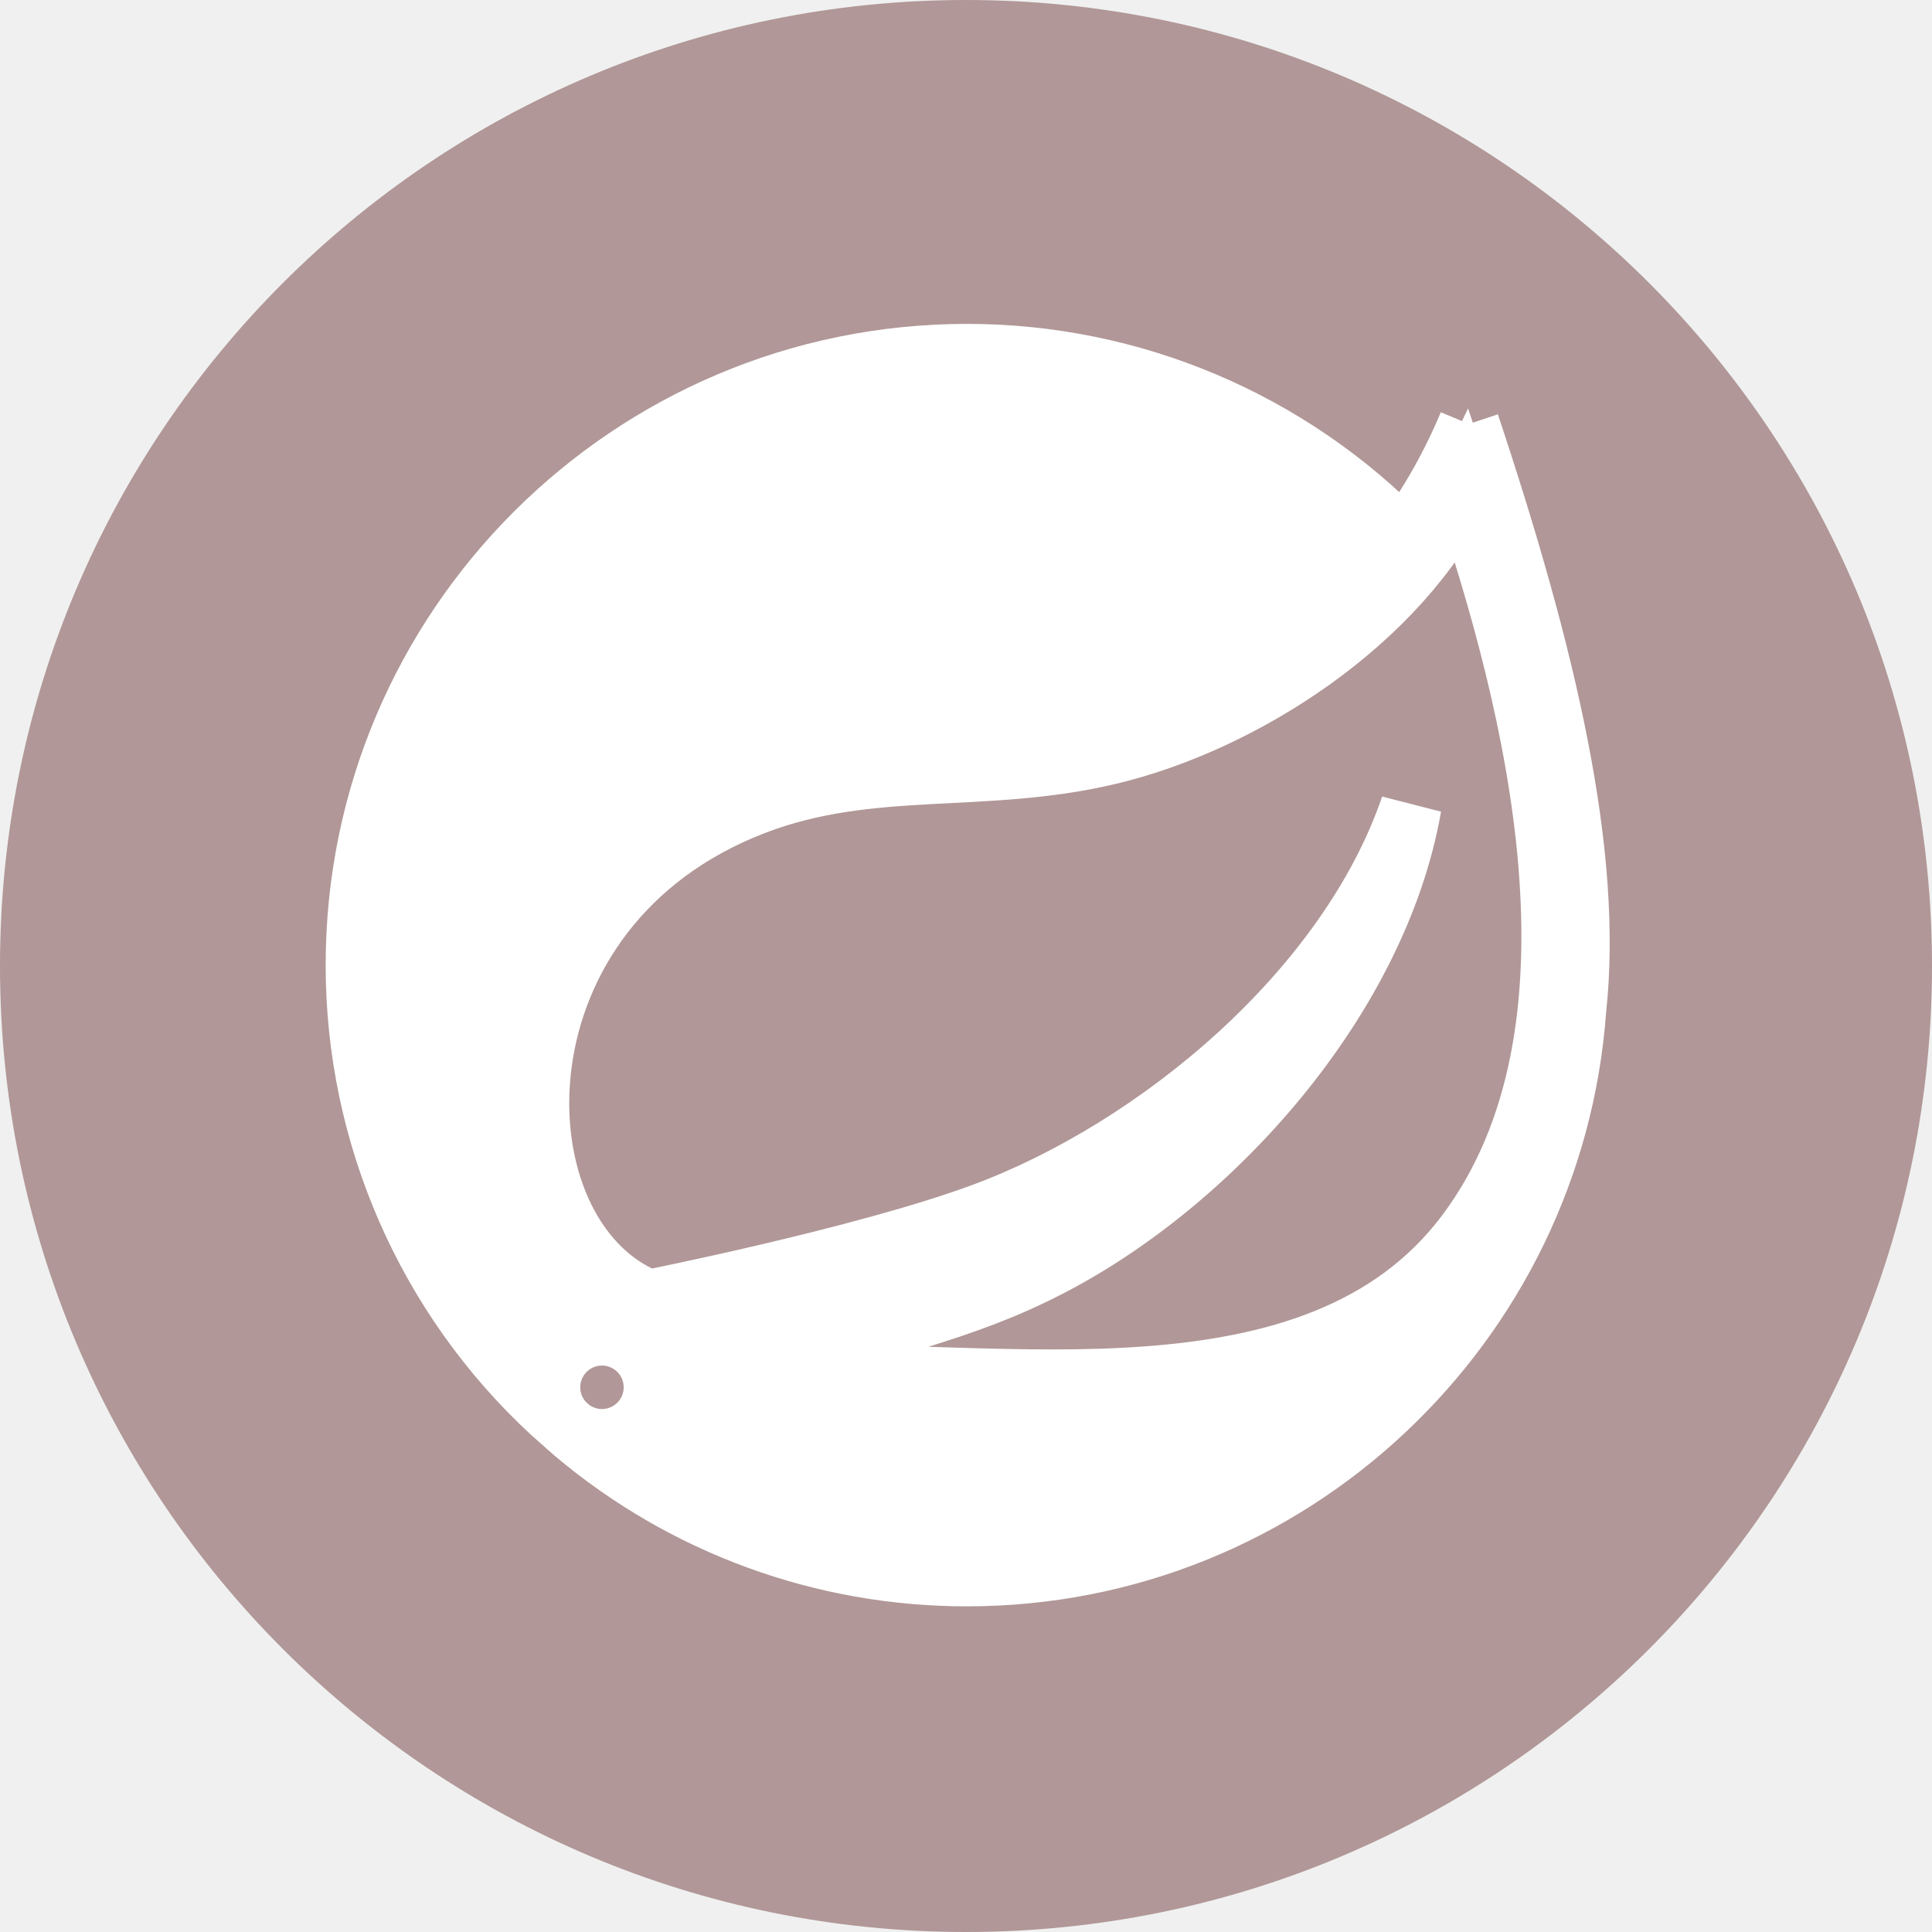
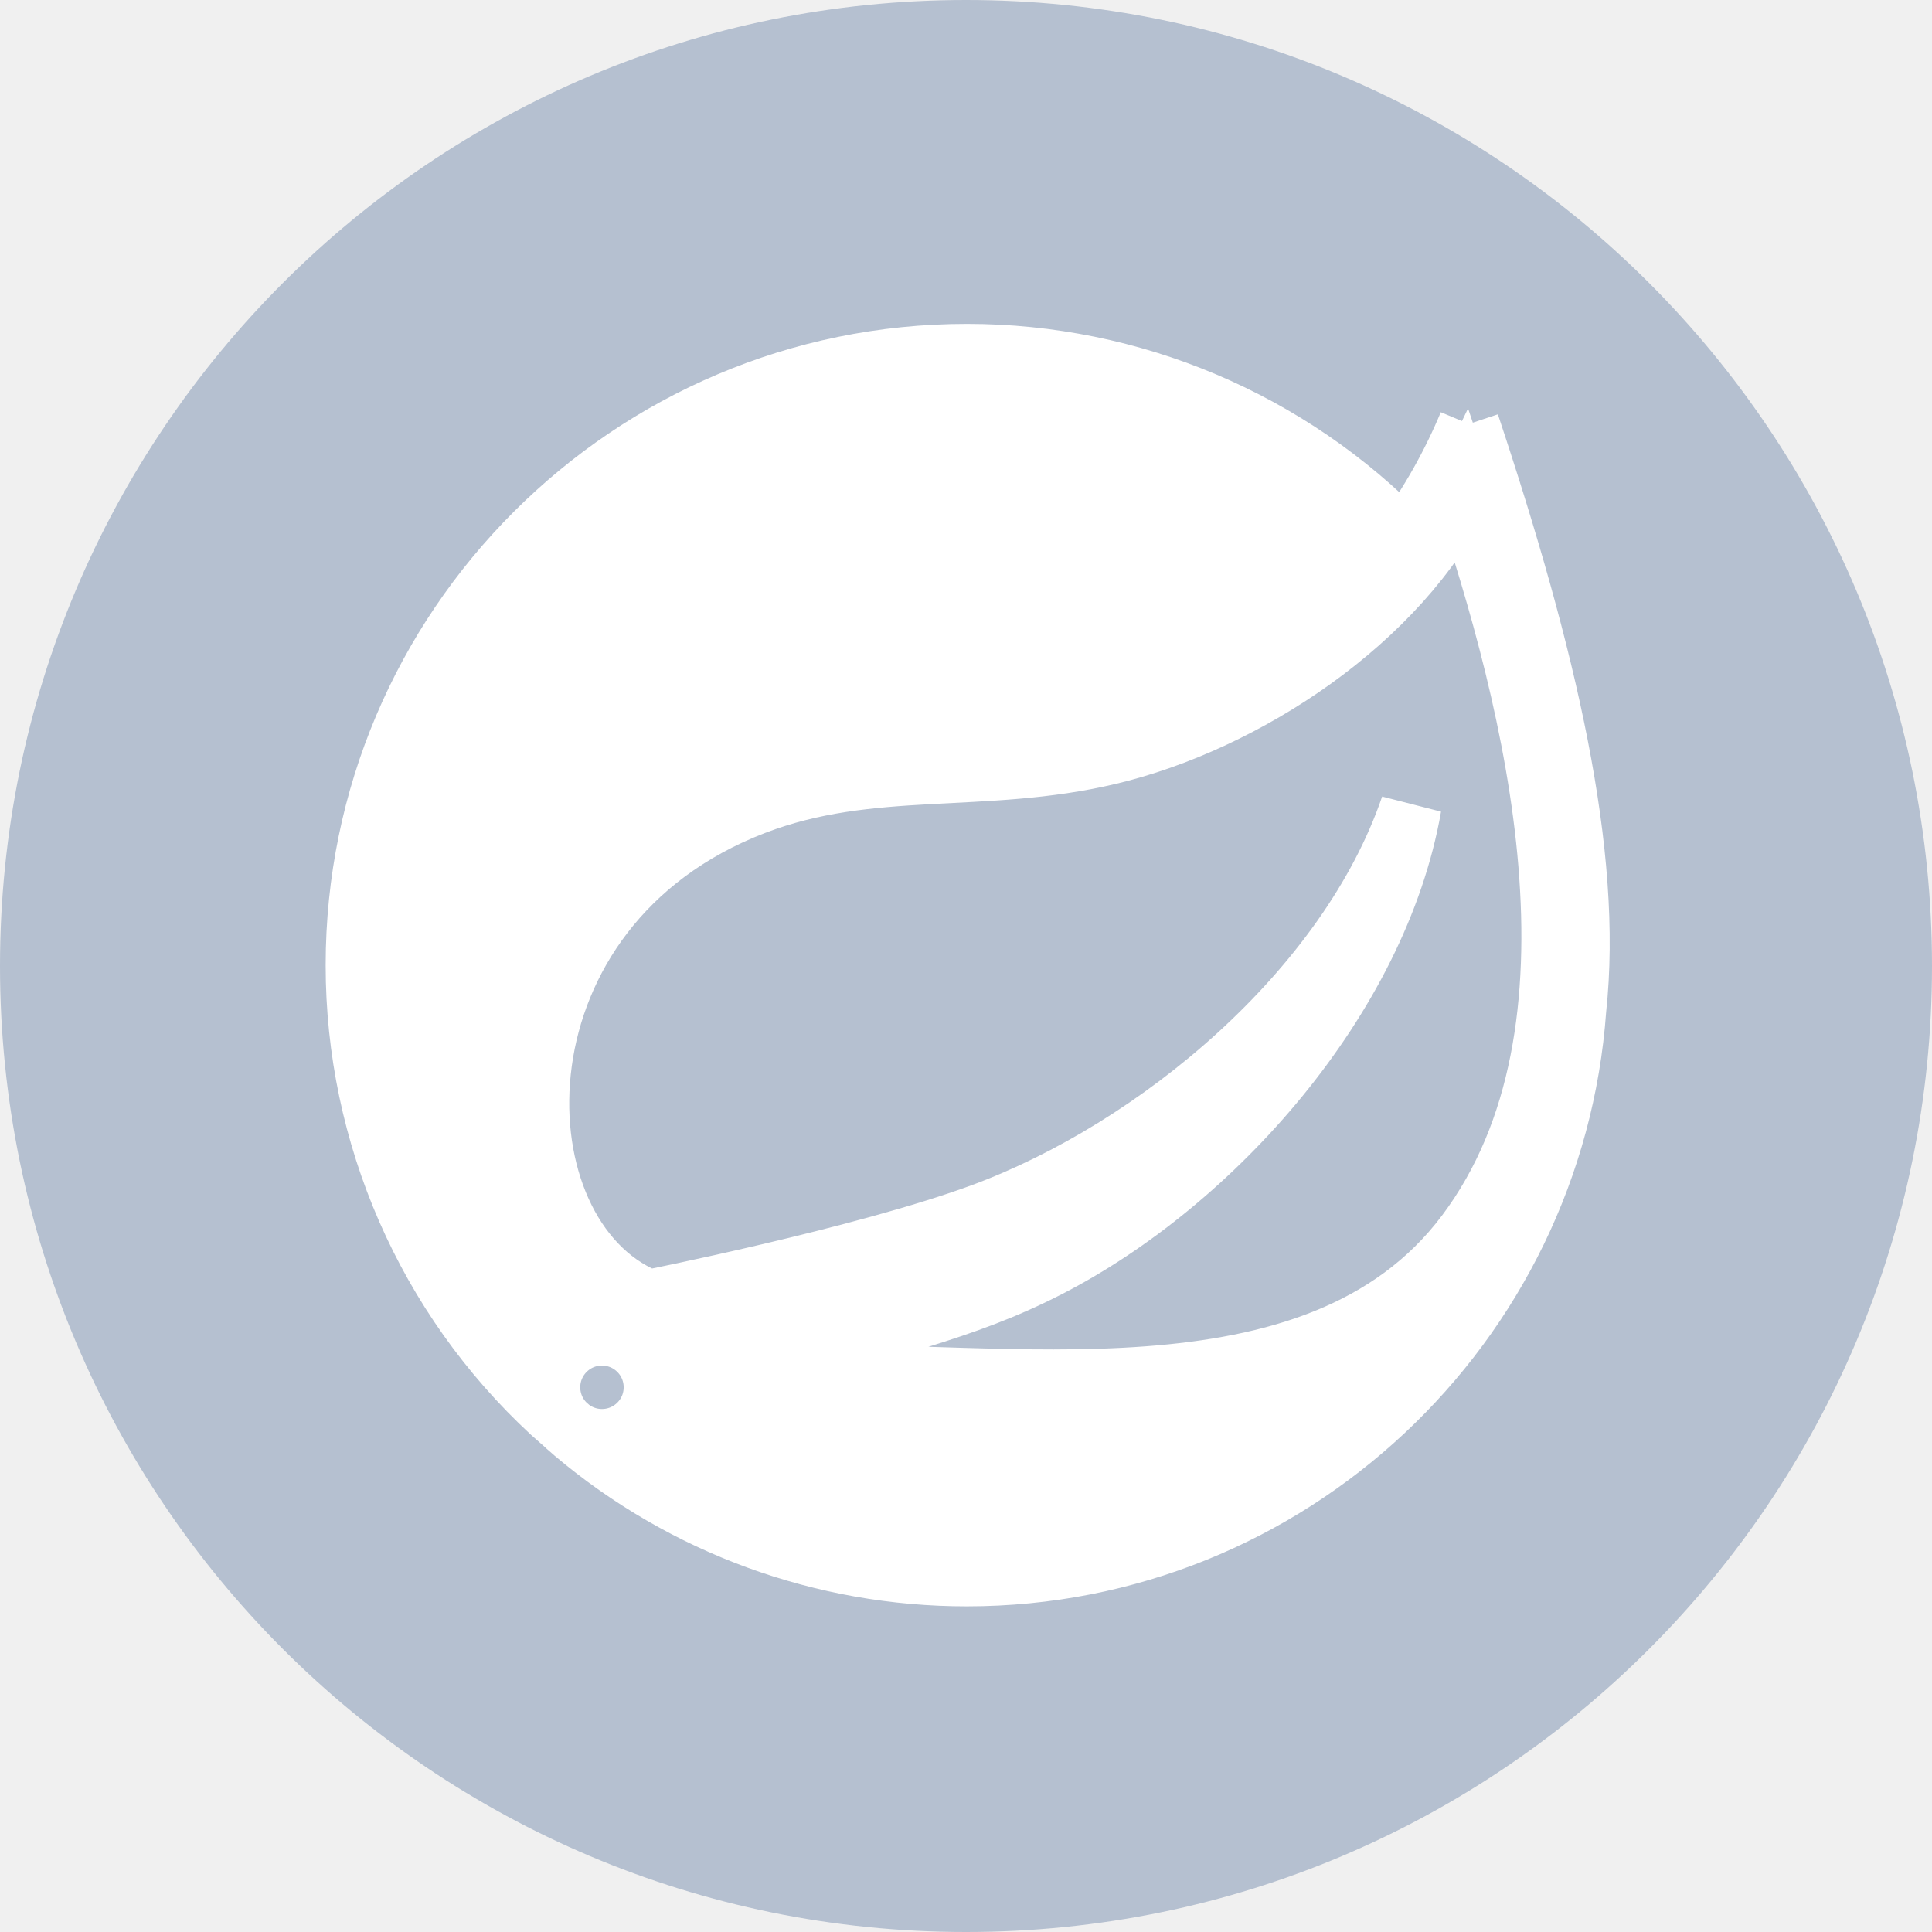
<svg xmlns="http://www.w3.org/2000/svg" fill="#ffffff" width="800px" height="800px" viewBox="-3.84 -3.84 31.68 31.68" stroke="#ffffff">
  <g id="SVGRepo_bgCarrier" stroke-width="0">
-     <rect x="-3.84" y="-3.84" width="31.68" height="31.68" rx="15.84" fill="#b19797" strokewidth="0" />
+     <rect x="-3.84" y="-3.84" width="31.68" height="31.68" rx="15.84" fill="#B5C0D0" strokewidth="0" />
  </g>
  <g id="SVGRepo_tracerCarrier" stroke-linecap="round" stroke-linejoin="round" />
  <g id="SVGRepo_iconCarrier">
    <path d="M20.205 16.392c-2.469 3.289-7.741 2.179-11.122 2.338 0 0-.599.034-1.201.133 0 0 .228-.097.519-.198 2.374-.821 3.496-.986 4.939-1.727 2.71-1.388 5.408-4.413 5.957-7.555-1.032 3.022-4.17 5.623-7.027 6.679-1.955.722-5.492 1.424-5.493 1.424a5.28 5.28 0 0 1-.143-.076c-2.405-1.17-2.475-6.38 1.894-8.059 1.916-.736 3.747-.332 5.818-.825 2.208-.525 4.766-2.18 5.805-4.344 1.165 3.458 2.565 8.866.054 12.21zm.042-13.28a9.212 9.212 0 0 1-1.065 1.89 9.982 9.982 0 0 0-7.167-3.031C6.492 1.971 2 6.463 2 11.985a9.983 9.983 0 0 0 3.205 7.334l.22.194a.856.856 0 1 1 .001.001l.149.132A9.96 9.96 0 0 0 12.015 22c5.278 0 9.613-4.108 9.984-9.292.274-2.539-.476-5.763-1.752-9.596" />
  </g>
</svg>
